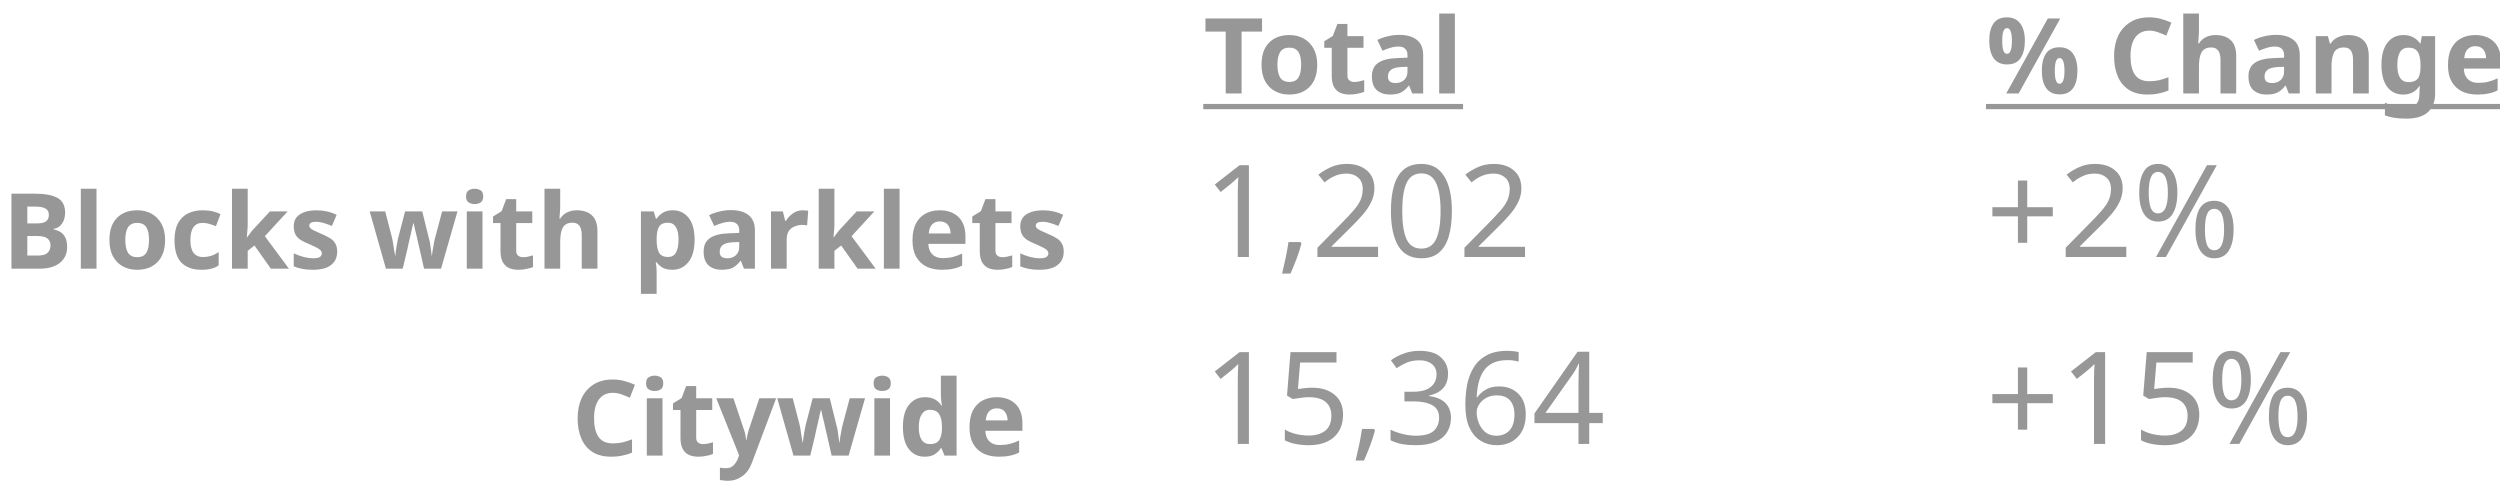
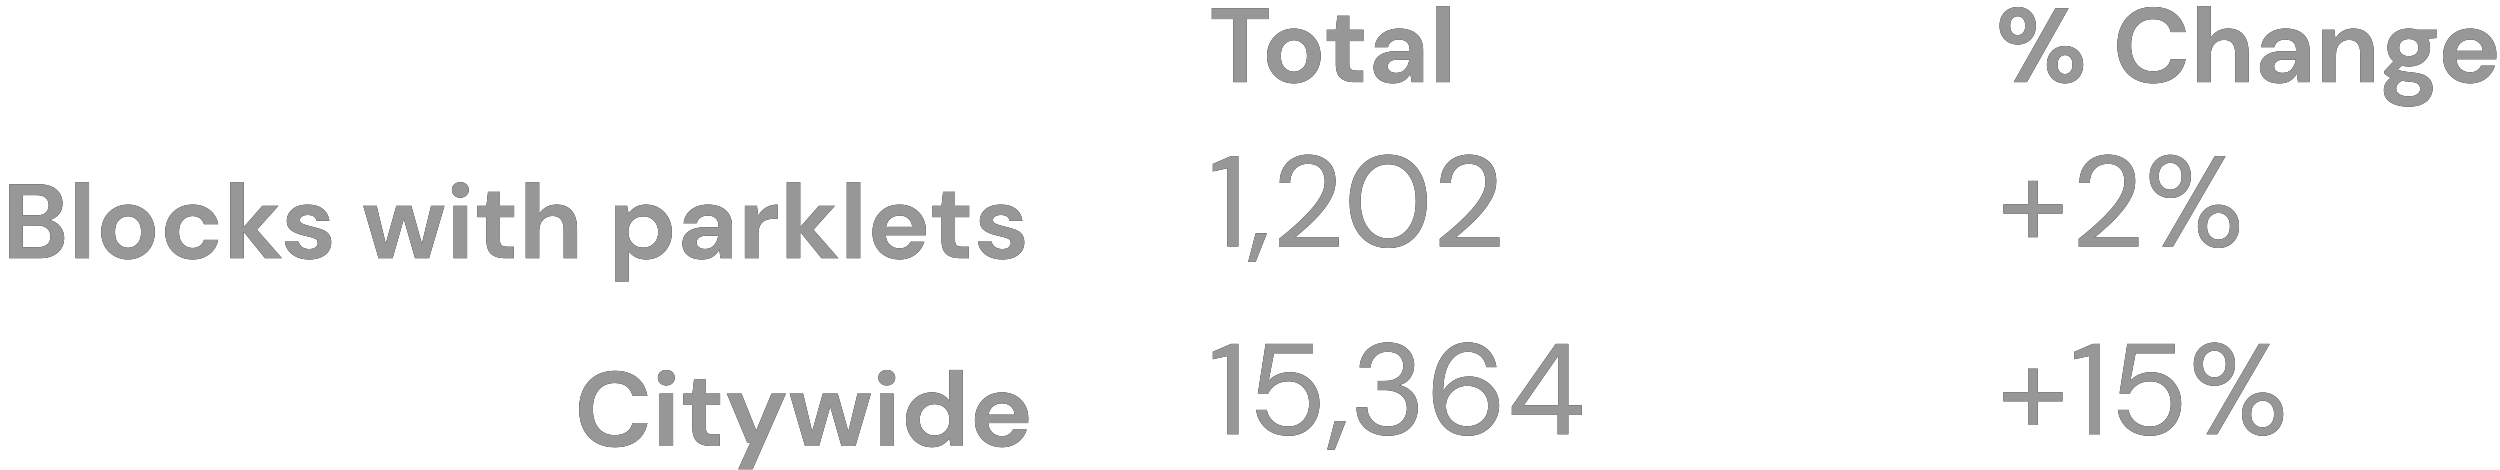
- <svg xmlns="http://www.w3.org/2000/svg" width="214px" height="42px" viewBox="0 0 214 42" version="1.1">
-   <g id="Page-1" stroke="none" stroke-width="1" fill="none" fill-rule="evenodd" font-family="DMSans-Bold, DM Sans" font-size="9" font-weight="bold">
-     <g id="New-Businesses_2012" transform="translate(-704, -256)" fill="#979797">
-       <g id="Toolltip" transform="translate(704, 254)">
-         <text id="Total-1,202-15,364">
-           <tspan x="103" y="10" text-decoration="underline">Total</tspan>
-           <tspan x="103" y="24" font-family="DMSans-Regular, DM Sans" font-size="11" font-weight="normal">1,202</tspan>
-           <tspan x="103" y="40" font-family="DMSans-Regular, DM Sans" font-size="11" font-weight="normal">15,364</tspan>
-         </text>
-         <text id="Blocks-with-parklets" line-spacing="14">
-           <tspan x="88" y="9" />
-           <tspan x="0.169" y="25">Blocks with parklets</tspan>
-           <tspan x="48.931" y="41">Citywide</tspan>
-         </text>
-         <text id="%-Change-+2%-+15%">
-           <tspan x="170" y="10" text-decoration="underline">% Change</tspan>
-           <tspan x="170" y="24" font-family="DMSans-Regular, DM Sans" font-size="11" font-weight="normal">+2%</tspan>
-           <tspan x="170" y="40" font-family="DMSans-Regular, DM Sans" font-size="11" font-weight="normal">+15%</tspan>
-         </text>
+ <svg xmlns="http://www.w3.org/2000/svg" xmlns:xlink="http://www.w3.org/1999/xlink" width="213px" height="40px" viewBox="0 0 213 40" version="1.1">
+   <defs>
+     <path d="M2.079,9 L2.079,3.627 L0.243,3.627 L0.243,2.7 L5.076,2.7 L5.076,3.627 L3.231,3.627 L3.231,9 L2.079,9 Z M7.236,9.108 C6.804,9.108 6.416,9.009 6.071,8.811 C5.725,8.613 5.453,8.339 5.252,7.987 C5.05,7.636 4.95,7.23 4.95,6.768 C4.95,6.306 5.052,5.9 5.256,5.548 C5.46,5.197 5.734,4.923 6.08,4.725 C6.425,4.527 6.813,4.428 7.245,4.428 C7.671,4.428 8.056,4.527 8.402,4.725 C8.747,4.923 9.019,5.197 9.22,5.548 C9.422,5.9 9.522,6.306 9.522,6.768 C9.522,7.23 9.422,7.636 9.22,7.987 C9.019,8.339 8.745,8.613 8.397,8.811 C8.049,9.009 7.662,9.108 7.236,9.108 Z M7.236,8.109 C7.536,8.109 7.797,7.997 8.019,7.771 C8.241,7.546 8.352,7.212 8.352,6.768 C8.352,6.324 8.241,5.99 8.019,5.764 C7.797,5.539 7.539,5.427 7.245,5.427 C6.939,5.427 6.677,5.539 6.457,5.764 C6.238,5.99 6.129,6.324 6.129,6.768 C6.129,7.212 6.238,7.546 6.457,7.771 C6.677,7.997 6.936,8.109 7.236,8.109 Z M12.357,9 C11.889,9 11.514,8.886 11.232,8.658 C10.95,8.43 10.809,8.025 10.809,7.443 L10.809,5.499 L10.044,5.499 L10.044,4.536 L10.809,4.536 L10.944,3.339 L11.961,3.339 L11.961,4.536 L13.167,4.536 L13.167,5.499 L11.961,5.499 L11.961,7.452 C11.961,7.668 12.007,7.816 12.101,7.897 C12.194,7.979 12.354,8.019 12.582,8.019 L13.14,8.019 L13.14,9 L12.357,9 Z M15.696,9.108 C15.312,9.108 14.997,9.047 14.751,8.924 C14.505,8.8 14.322,8.637 14.202,8.433 C14.082,8.229 14.022,8.004 14.022,7.758 C14.022,7.344 14.184,7.008 14.508,6.75 C14.832,6.492 15.318,6.363 15.966,6.363 L17.1,6.363 L17.1,6.255 C17.1,5.949 17.013,5.724 16.839,5.58 C16.665,5.436 16.449,5.364 16.191,5.364 C15.957,5.364 15.753,5.419 15.579,5.53 C15.405,5.642 15.297,5.805 15.255,6.021 L14.13,6.021 C14.16,5.697 14.269,5.415 14.459,5.175 C14.648,4.935 14.892,4.751 15.192,4.622 C15.492,4.492 15.828,4.428 16.2,4.428 C16.836,4.428 17.337,4.587 17.703,4.905 C18.069,5.223 18.252,5.673 18.252,6.255 L18.252,9 L17.271,9 L17.163,8.28 C17.031,8.52 16.847,8.718 16.61,8.874 C16.372,9.03 16.068,9.108 15.696,9.108 Z M15.957,8.208 C16.287,8.208 16.543,8.1 16.727,7.884 C16.91,7.668 17.025,7.401 17.073,7.083 L16.092,7.083 C15.786,7.083 15.567,7.138 15.435,7.25 C15.303,7.361 15.237,7.497 15.237,7.659 C15.237,7.833 15.303,7.968 15.435,8.064 C15.567,8.16 15.741,8.208 15.957,8.208 Z M19.35,9 L19.35,2.52 L20.502,2.52 L20.502,9 L19.35,9 Z" id="path-1" />
+     <path d="M1.573,23 L1.573,16.334 L0.33,16.609 L0.33,15.971 L1.881,15.3 L2.508,15.3 L2.508,23 L1.573,23 Z M3.344,24.309 L3.982,21.878 L4.939,21.878 L3.982,24.309 L3.344,24.309 Z M5.973,23 L5.973,22.351 C6.494,21.94 6.987,21.524 7.452,21.102 C7.918,20.681 8.332,20.265 8.695,19.854 C9.059,19.443 9.344,19.04 9.553,18.644 C9.763,18.248 9.867,17.867 9.867,17.5 C9.867,17.229 9.821,16.976 9.729,16.741 C9.638,16.506 9.489,16.318 9.284,16.174 C9.079,16.031 8.8,15.96 8.448,15.96 C8.111,15.96 7.828,16.035 7.601,16.186 C7.374,16.336 7.203,16.536 7.09,16.785 C6.976,17.034 6.919,17.302 6.919,17.588 L6.028,17.588 C6.028,17.082 6.134,16.648 6.347,16.285 C6.56,15.921 6.849,15.645 7.216,15.454 C7.583,15.263 7.997,15.168 8.459,15.168 C9.141,15.168 9.7,15.36 10.136,15.745 C10.573,16.131 10.791,16.704 10.791,17.467 C10.791,17.922 10.677,18.371 10.45,18.814 C10.223,19.258 9.933,19.687 9.581,20.102 C9.229,20.516 8.853,20.903 8.454,21.262 C8.054,21.621 7.682,21.944 7.337,22.23 L11.055,22.23 L11.055,23 L5.973,23 Z M15.279,23.132 C14.597,23.132 14.009,22.965 13.514,22.631 C13.018,22.298 12.639,21.832 12.375,21.235 C12.111,20.637 11.979,19.942 11.979,19.15 C11.979,18.358 12.111,17.663 12.375,17.066 C12.639,16.468 13.018,16.002 13.514,15.668 C14.009,15.335 14.597,15.168 15.279,15.168 C15.961,15.168 16.548,15.335 17.039,15.668 C17.53,16.002 17.908,16.468 18.172,17.066 C18.436,17.663 18.568,18.358 18.568,19.15 C18.568,19.942 18.436,20.637 18.172,21.235 C17.908,21.832 17.53,22.298 17.039,22.631 C16.548,22.965 15.961,23.132 15.279,23.132 Z M15.279,22.318 C15.726,22.318 16.128,22.192 16.483,21.939 C16.839,21.685 17.118,21.323 17.32,20.849 C17.521,20.376 17.622,19.81 17.622,19.15 C17.622,18.49 17.521,17.925 17.32,17.456 C17.118,16.987 16.839,16.626 16.483,16.372 C16.128,16.119 15.726,15.993 15.279,15.993 C14.824,15.993 14.421,16.119 14.069,16.372 C13.717,16.626 13.438,16.987 13.233,17.456 C13.028,17.925 12.925,18.49 12.925,19.15 C12.925,19.81 13.028,20.376 13.233,20.849 C13.438,21.323 13.717,21.685 14.069,21.939 C14.421,22.192 14.824,22.318 15.279,22.318 Z M19.668,23 L19.668,22.351 C20.189,21.94 20.682,21.524 21.148,21.102 C21.613,20.681 22.027,20.265 22.39,19.854 C22.754,19.443 23.039,19.04 23.248,18.644 C23.458,18.248 23.562,17.867 23.562,17.5 C23.562,17.229 23.516,16.976 23.424,16.741 C23.333,16.506 23.184,16.318 22.979,16.174 C22.774,16.031 22.495,15.96 22.143,15.96 C21.806,15.96 21.523,16.035 21.296,16.186 C21.069,16.336 20.898,16.536 20.785,16.785 C20.671,17.034 20.614,17.302 20.614,17.588 L19.723,17.588 C19.723,17.082 19.829,16.648 20.042,16.285 C20.255,15.921 20.544,15.645 20.911,15.454 C21.278,15.263 21.692,15.168 22.154,15.168 C22.836,15.168 23.395,15.36 23.831,15.745 C24.268,16.131 24.486,16.704 24.486,17.467 C24.486,17.922 24.372,18.371 24.145,18.814 C23.918,19.258 23.628,19.687 23.276,20.102 C22.924,20.516 22.548,20.903 22.148,21.262 C21.749,21.621 21.377,21.944 21.032,22.23 L24.75,22.23 L24.75,23 L19.668,23 Z" id="path-2" />
+     <path d="M1.573,39 L1.573,32.334 L0.33,32.609 L0.33,31.971 L1.881,31.3 L2.508,31.3 L2.508,39 L1.573,39 Z M6.754,39.132 C6.226,39.132 5.768,39.037 5.379,38.846 C4.99,38.655 4.681,38.393 4.449,38.059 C4.218,37.726 4.077,37.346 4.026,36.921 L4.928,36.921 C5.016,37.346 5.221,37.689 5.544,37.95 C5.867,38.21 6.274,38.34 6.765,38.34 C7.132,38.34 7.447,38.254 7.711,38.081 C7.975,37.909 8.178,37.676 8.322,37.383 C8.465,37.09 8.536,36.763 8.536,36.404 C8.536,35.832 8.375,35.37 8.052,35.018 C7.729,34.666 7.311,34.49 6.798,34.49 C6.373,34.49 6.01,34.585 5.709,34.776 C5.408,34.967 5.188,35.216 5.049,35.524 L4.169,35.524 L4.829,31.3 L8.866,31.3 L8.866,32.103 L5.544,32.103 L5.093,34.446 C5.269,34.233 5.513,34.057 5.824,33.918 C6.136,33.779 6.494,33.709 6.897,33.709 C7.403,33.709 7.845,33.826 8.223,34.061 C8.6,34.296 8.895,34.615 9.108,35.018 C9.321,35.421 9.427,35.88 9.427,36.393 C9.427,36.884 9.323,37.339 9.114,37.757 C8.904,38.175 8.6,38.509 8.2,38.758 C7.801,39.007 7.319,39.132 6.754,39.132 Z M10.076,40.309 L10.714,37.878 L11.671,37.878 L10.714,40.309 L10.076,40.309 Z M15.224,39.132 C14.733,39.132 14.289,39.042 13.893,38.862 C13.497,38.683 13.18,38.413 12.941,38.054 C12.703,37.695 12.577,37.247 12.562,36.712 L13.497,36.712 C13.504,37.152 13.658,37.531 13.959,37.85 C14.26,38.17 14.681,38.329 15.224,38.329 C15.767,38.329 16.175,38.179 16.451,37.878 C16.726,37.577 16.863,37.214 16.863,36.789 C16.863,36.43 16.777,36.136 16.605,35.909 C16.432,35.682 16.201,35.513 15.912,35.403 C15.622,35.293 15.305,35.238 14.96,35.238 L14.388,35.238 L14.388,34.457 L14.96,34.457 C15.459,34.457 15.849,34.343 16.131,34.116 C16.414,33.889 16.555,33.57 16.555,33.159 C16.555,32.814 16.443,32.53 16.22,32.306 C15.996,32.083 15.664,31.971 15.224,31.971 C14.799,31.971 14.458,32.097 14.201,32.35 C13.944,32.604 13.801,32.921 13.772,33.302 L12.837,33.302 C12.859,32.884 12.971,32.514 13.172,32.191 C13.374,31.868 13.651,31.617 14.003,31.438 C14.355,31.258 14.762,31.168 15.224,31.168 C15.723,31.168 16.139,31.256 16.473,31.432 C16.806,31.608 17.059,31.843 17.232,32.136 C17.404,32.429 17.49,32.752 17.49,33.104 C17.49,33.493 17.384,33.846 17.171,34.166 C16.958,34.485 16.639,34.699 16.214,34.809 C16.669,34.904 17.046,35.121 17.347,35.458 C17.648,35.795 17.798,36.239 17.798,36.789 C17.798,37.214 17.701,37.605 17.506,37.961 C17.312,38.316 17.024,38.6 16.643,38.813 C16.262,39.026 15.789,39.132 15.224,39.132 Z M22.066,39.132 C21.509,39.132 21.039,39.028 20.658,38.819 C20.277,38.609 19.971,38.329 19.739,37.977 C19.508,37.625 19.34,37.231 19.233,36.794 C19.127,36.358 19.074,35.913 19.074,35.458 C19.074,34.607 19.191,33.861 19.426,33.219 C19.661,32.578 20,32.076 20.444,31.712 C20.887,31.349 21.424,31.168 22.055,31.168 C22.539,31.168 22.953,31.263 23.298,31.454 C23.643,31.645 23.916,31.899 24.117,32.218 C24.319,32.538 24.446,32.891 24.497,33.28 L23.639,33.28 C23.558,32.862 23.379,32.539 23.1,32.312 C22.821,32.085 22.469,31.971 22.044,31.971 C21.465,31.971 20.979,32.244 20.587,32.791 C20.194,33.337 19.983,34.189 19.954,35.348 C20.13,35.003 20.41,34.705 20.796,34.452 C21.181,34.198 21.644,34.072 22.187,34.072 C22.627,34.072 23.039,34.175 23.424,34.38 C23.81,34.585 24.123,34.873 24.365,35.243 C24.607,35.614 24.728,36.048 24.728,36.547 C24.728,36.98 24.622,37.394 24.409,37.79 C24.196,38.186 23.89,38.509 23.491,38.758 C23.091,39.007 22.616,39.132 22.066,39.132 Z M22,38.318 C22.345,38.318 22.653,38.245 22.924,38.098 C23.195,37.951 23.408,37.748 23.562,37.487 C23.716,37.227 23.793,36.928 23.793,36.591 C23.793,36.07 23.623,35.654 23.282,35.343 C22.94,35.031 22.513,34.875 22,34.875 C21.655,34.875 21.347,34.954 21.076,35.111 C20.805,35.269 20.59,35.48 20.433,35.744 C20.275,36.008 20.196,36.294 20.196,36.602 C20.196,36.932 20.275,37.227 20.433,37.487 C20.59,37.748 20.805,37.951 21.076,38.098 C21.347,38.245 21.655,38.318 22,38.318 Z M29.711,39 L29.711,37.35 L25.806,37.35 L25.806,36.635 L29.546,31.3 L30.624,31.3 L30.624,36.536 L31.768,36.536 L31.768,37.35 L30.624,37.35 L30.624,39 L29.711,39 Z M26.829,36.536 L29.755,36.536 L29.755,32.323 L26.829,36.536 Z" id="path-3" />
+     <path d="M0.781,9 L0.781,2.7 L3.31,2.7 C3.964,2.7 4.463,2.851 4.809,3.155 C5.154,3.458 5.326,3.846 5.326,4.32 C5.326,4.716 5.22,5.032 5.006,5.269 C4.793,5.507 4.534,5.667 4.228,5.751 C4.588,5.823 4.885,6.001 5.119,6.287 C5.353,6.572 5.47,6.903 5.47,7.281 C5.47,7.779 5.29,8.19 4.93,8.514 C4.57,8.838 4.06,9 3.4,9 L0.781,9 Z M1.933,5.346 L3.139,5.346 C3.463,5.346 3.712,5.271 3.886,5.121 C4.06,4.971 4.147,4.758 4.147,4.482 C4.147,4.218 4.062,4.01 3.89,3.857 C3.719,3.703 3.463,3.627 3.121,3.627 L1.933,3.627 L1.933,5.346 Z M1.933,8.064 L3.22,8.064 C3.562,8.064 3.827,7.985 4.016,7.825 C4.206,7.666 4.3,7.443 4.3,7.155 C4.3,6.861 4.201,6.63 4.003,6.462 C3.805,6.294 3.538,6.21 3.202,6.21 L1.933,6.21 L1.933,8.064 Z M6.433,9 L6.433,2.52 L7.585,2.52 L7.585,9 L6.433,9 Z M10.906,9.108 C10.474,9.108 10.086,9.009 9.741,8.811 C9.395,8.613 9.123,8.339 8.921,7.987 C8.72,7.636 8.62,7.23 8.62,6.768 C8.62,6.306 8.722,5.9 8.926,5.548 C9.13,5.197 9.404,4.923 9.749,4.725 C10.095,4.527 10.483,4.428 10.915,4.428 C11.341,4.428 11.726,4.527 12.072,4.725 C12.417,4.923 12.689,5.197 12.89,5.548 C13.092,5.9 13.192,6.306 13.192,6.768 C13.192,7.23 13.092,7.636 12.89,7.987 C12.689,8.339 12.415,8.613 12.067,8.811 C11.719,9.009 11.332,9.108 10.906,9.108 Z M10.906,8.109 C11.206,8.109 11.467,7.997 11.689,7.771 C11.911,7.546 12.022,7.212 12.022,6.768 C12.022,6.324 11.911,5.99 11.689,5.764 C11.467,5.539 11.209,5.427 10.915,5.427 C10.609,5.427 10.347,5.539 10.127,5.764 C9.908,5.99 9.799,6.324 9.799,6.768 C9.799,7.212 9.908,7.546 10.127,7.771 C10.347,7.997 10.606,8.109 10.906,8.109 Z M16.405,9.108 C15.949,9.108 15.547,9.009 15.199,8.811 C14.851,8.613 14.577,8.337 14.376,7.983 C14.174,7.629 14.074,7.224 14.074,6.768 C14.074,6.312 14.174,5.907 14.376,5.553 C14.577,5.199 14.851,4.923 15.199,4.725 C15.547,4.527 15.949,4.428 16.405,4.428 C16.975,4.428 17.455,4.576 17.845,4.873 C18.235,5.171 18.484,5.58 18.592,6.102 L17.377,6.102 C17.317,5.886 17.199,5.717 17.021,5.593 C16.844,5.47 16.636,5.409 16.396,5.409 C16.078,5.409 15.808,5.529 15.586,5.769 C15.364,6.009 15.253,6.342 15.253,6.768 C15.253,7.194 15.364,7.527 15.586,7.767 C15.808,8.007 16.078,8.127 16.396,8.127 C16.636,8.127 16.844,8.067 17.021,7.947 C17.199,7.827 17.317,7.656 17.377,7.434 L18.592,7.434 C18.484,7.938 18.235,8.343 17.845,8.649 C17.455,8.955 16.975,9.108 16.405,9.108 Z M19.618,9 L19.618,2.52 L20.77,2.52 L20.77,6.345 L22.354,4.536 L23.722,4.536 L21.895,6.57 L24.019,9 L22.579,9 L20.77,6.759 L20.77,9 L19.618,9 Z M26.359,9.108 C25.963,9.108 25.615,9.044 25.315,8.915 C25.015,8.785 24.775,8.607 24.595,8.379 C24.415,8.151 24.307,7.887 24.271,7.587 L25.432,7.587 C25.468,7.761 25.565,7.909 25.724,8.033 C25.884,8.156 26.089,8.217 26.341,8.217 C26.593,8.217 26.777,8.166 26.895,8.064 C27.012,7.962 27.07,7.845 27.07,7.713 C27.07,7.521 26.986,7.391 26.818,7.322 C26.65,7.252 26.416,7.185 26.116,7.119 C25.924,7.077 25.729,7.026 25.531,6.966 C25.333,6.906 25.152,6.83 24.986,6.737 C24.821,6.643 24.688,6.524 24.586,6.377 C24.484,6.229 24.433,6.048 24.433,5.832 C24.433,5.436 24.59,5.103 24.905,4.833 C25.221,4.563 25.663,4.428 26.233,4.428 C26.761,4.428 27.182,4.551 27.497,4.797 C27.813,5.043 28,5.382 28.06,5.814 L26.971,5.814 C26.905,5.484 26.656,5.319 26.224,5.319 C26.008,5.319 25.842,5.361 25.724,5.445 C25.607,5.529 25.549,5.634 25.549,5.76 C25.549,5.892 25.636,5.997 25.81,6.075 C25.984,6.153 26.215,6.225 26.503,6.291 C26.815,6.363 27.101,6.442 27.363,6.529 C27.624,6.617 27.832,6.745 27.988,6.917 C28.144,7.088 28.222,7.332 28.222,7.65 C28.228,7.926 28.156,8.175 28.006,8.397 C27.856,8.619 27.64,8.793 27.358,8.919 C27.076,9.045 26.743,9.108 26.359,9.108 Z M32.254,9 L30.949,4.536 L32.092,4.536 L32.866,7.749 L33.766,4.536 L35.044,4.536 L35.944,7.749 L36.727,4.536 L37.87,4.536 L36.556,9 L35.359,9 L34.405,5.661 L33.451,9 L32.254,9 Z M39.22,3.843 C39.01,3.843 38.838,3.78 38.703,3.654 C38.567,3.528 38.5,3.369 38.5,3.177 C38.5,2.985 38.567,2.828 38.703,2.704 C38.838,2.581 39.01,2.52 39.22,2.52 C39.43,2.52 39.602,2.581 39.737,2.704 C39.873,2.828 39.94,2.985 39.94,3.177 C39.94,3.369 39.873,3.528 39.737,3.654 C39.602,3.78 39.43,3.843 39.22,3.843 Z M38.644,9 L38.644,4.536 L39.796,4.536 L39.796,9 L38.644,9 Z M42.991,9 C42.523,9 42.148,8.886 41.866,8.658 C41.584,8.43 41.443,8.025 41.443,7.443 L41.443,5.499 L40.678,5.499 L40.678,4.536 L41.443,4.536 L41.578,3.339 L42.595,3.339 L42.595,4.536 L43.801,4.536 L43.801,5.499 L42.595,5.499 L42.595,7.452 C42.595,7.668 42.641,7.816 42.734,7.897 C42.828,7.979 42.988,8.019 43.216,8.019 L43.774,8.019 L43.774,9 L42.991,9 Z M44.791,9 L44.791,2.52 L45.943,2.52 L45.943,5.22 C46.093,4.974 46.295,4.781 46.55,4.639 C46.806,4.498 47.098,4.428 47.428,4.428 C47.98,4.428 48.407,4.602 48.711,4.95 C49.014,5.298 49.165,5.808 49.165,6.48 L49.165,9 L48.022,9 L48.022,6.588 C48.022,6.204 47.946,5.91 47.792,5.706 C47.639,5.502 47.398,5.4 47.068,5.4 C46.744,5.4 46.476,5.514 46.263,5.742 C46.049,5.97 45.943,6.288 45.943,6.696 L45.943,9 L44.791,9 Z M52.405,10.98 L52.405,4.536 L53.431,4.536 L53.557,5.175 C53.701,4.977 53.891,4.803 54.129,4.653 C54.366,4.503 54.673,4.428 55.051,4.428 C55.471,4.428 55.846,4.53 56.176,4.734 C56.506,4.938 56.767,5.217 56.959,5.571 C57.151,5.925 57.247,6.327 57.247,6.777 C57.247,7.227 57.151,7.627 56.959,7.979 C56.767,8.33 56.506,8.605 56.176,8.806 C55.846,9.008 55.471,9.108 55.051,9.108 C54.715,9.108 54.421,9.045 54.169,8.919 C53.917,8.793 53.713,8.616 53.557,8.388 L53.557,10.98 L52.405,10.98 Z M54.808,8.1 C55.174,8.1 55.477,7.977 55.717,7.731 C55.957,7.485 56.077,7.167 56.077,6.777 C56.077,6.387 55.957,6.066 55.717,5.814 C55.477,5.562 55.174,5.436 54.808,5.436 C54.436,5.436 54.132,5.56 53.895,5.809 C53.657,6.059 53.539,6.378 53.539,6.768 C53.539,7.158 53.657,7.477 53.895,7.726 C54.132,7.976 54.436,8.1 54.808,8.1 Z M59.812,9.108 C59.428,9.108 59.113,9.047 58.867,8.924 C58.621,8.8 58.438,8.637 58.318,8.433 C58.198,8.229 58.138,8.004 58.138,7.758 C58.138,7.344 58.3,7.008 58.624,6.75 C58.948,6.492 59.434,6.363 60.082,6.363 L61.216,6.363 L61.216,6.255 C61.216,5.949 61.129,5.724 60.955,5.58 C60.781,5.436 60.565,5.364 60.307,5.364 C60.073,5.364 59.869,5.419 59.695,5.53 C59.521,5.642 59.413,5.805 59.371,6.021 L58.246,6.021 C58.276,5.697 58.385,5.415 58.575,5.175 C58.764,4.935 59.008,4.751 59.308,4.622 C59.608,4.492 59.944,4.428 60.316,4.428 C60.952,4.428 61.453,4.587 61.819,4.905 C62.185,5.223 62.368,5.673 62.368,6.255 L62.368,9 L61.387,9 L61.279,8.28 C61.147,8.52 60.963,8.718 60.725,8.874 C60.488,9.03 60.184,9.108 59.812,9.108 Z M60.073,8.208 C60.403,8.208 60.659,8.1 60.843,7.884 C61.026,7.668 61.141,7.401 61.189,7.083 L60.208,7.083 C59.902,7.083 59.683,7.138 59.551,7.25 C59.419,7.361 59.353,7.497 59.353,7.659 C59.353,7.833 59.419,7.968 59.551,8.064 C59.683,8.16 59.857,8.208 60.073,8.208 Z M63.466,9 L63.466,4.536 L64.492,4.536 L64.6,5.373 C64.762,5.085 64.982,4.856 65.261,4.684 C65.541,4.513 65.869,4.428 66.247,4.428 L66.247,5.643 L65.923,5.643 C65.671,5.643 65.446,5.682 65.248,5.76 C65.05,5.838 64.896,5.973 64.784,6.165 C64.673,6.357 64.618,6.624 64.618,6.966 L64.618,9 L63.466,9 Z M67.03,9 L67.03,2.52 L68.182,2.52 L68.182,6.345 L69.766,4.536 L71.134,4.536 L69.307,6.57 L71.431,9 L69.991,9 L68.182,6.759 L68.182,9 L67.03,9 Z M72.142,9 L72.142,2.52 L73.294,2.52 L73.294,9 L72.142,9 Z M76.642,9.108 C76.192,9.108 75.793,9.012 75.445,8.82 C75.097,8.628 74.824,8.358 74.626,8.01 C74.428,7.662 74.329,7.26 74.329,6.804 C74.329,6.342 74.426,5.931 74.621,5.571 C74.817,5.211 75.086,4.931 75.431,4.729 C75.777,4.528 76.183,4.428 76.651,4.428 C77.089,4.428 77.476,4.524 77.812,4.716 C78.148,4.908 78.41,5.17 78.6,5.503 C78.789,5.837 78.883,6.207 78.883,6.615 C78.883,6.681 78.882,6.75 78.879,6.822 C78.876,6.894 78.871,6.969 78.865,7.047 L75.472,7.047 C75.496,7.395 75.617,7.668 75.837,7.866 C76.056,8.064 76.321,8.163 76.633,8.163 C76.867,8.163 77.063,8.111 77.222,8.005 C77.382,7.9 77.5,7.764 77.578,7.596 L78.748,7.596 C78.664,7.878 78.525,8.134 78.329,8.366 C78.134,8.597 77.895,8.778 77.609,8.91 C77.324,9.042 77.002,9.108 76.642,9.108 Z M76.651,5.364 C76.369,5.364 76.12,5.443 75.904,5.603 C75.688,5.762 75.55,6.003 75.49,6.327 L77.713,6.327 C77.695,6.033 77.587,5.799 77.389,5.625 C77.191,5.451 76.945,5.364 76.651,5.364 Z M81.763,9 C81.295,9 80.92,8.886 80.638,8.658 C80.356,8.43 80.215,8.025 80.215,7.443 L80.215,5.499 L79.45,5.499 L79.45,4.536 L80.215,4.536 L80.35,3.339 L81.367,3.339 L81.367,4.536 L82.573,4.536 L82.573,5.499 L81.367,5.499 L81.367,7.452 C81.367,7.668 81.413,7.816 81.507,7.897 C81.6,7.979 81.76,8.019 81.988,8.019 L82.546,8.019 L82.546,9 L81.763,9 Z M85.408,9.108 C85.012,9.108 84.664,9.044 84.364,8.915 C84.064,8.785 83.824,8.607 83.644,8.379 C83.464,8.151 83.356,7.887 83.32,7.587 L84.481,7.587 C84.517,7.761 84.614,7.909 84.773,8.033 C84.933,8.156 85.138,8.217 85.39,8.217 C85.642,8.217 85.826,8.166 85.944,8.064 C86.061,7.962 86.119,7.845 86.119,7.713 C86.119,7.521 86.035,7.391 85.867,7.322 C85.699,7.252 85.465,7.185 85.165,7.119 C84.973,7.077 84.778,7.026 84.58,6.966 C84.382,6.906 84.201,6.83 84.035,6.737 C83.87,6.643 83.737,6.524 83.635,6.377 C83.533,6.229 83.482,6.048 83.482,5.832 C83.482,5.436 83.639,5.103 83.954,4.833 C84.27,4.563 84.712,4.428 85.282,4.428 C85.81,4.428 86.231,4.551 86.546,4.797 C86.862,5.043 87.049,5.382 87.109,5.814 L86.02,5.814 C85.954,5.484 85.705,5.319 85.273,5.319 C85.057,5.319 84.891,5.361 84.773,5.445 C84.656,5.529 84.598,5.634 84.598,5.76 C84.598,5.892 84.685,5.997 84.859,6.075 C85.033,6.153 85.264,6.225 85.552,6.291 C85.864,6.363 86.15,6.442 86.412,6.529 C86.673,6.617 86.881,6.745 87.037,6.917 C87.193,7.088 87.271,7.332 87.271,7.65 C87.277,7.926 87.205,8.175 87.055,8.397 C86.905,8.619 86.689,8.793 86.407,8.919 C86.125,9.045 85.792,9.108 85.408,9.108 Z" id="path-4" />
+     <path d="M52.396,25.108 C51.76,25.108 51.214,24.972 50.758,24.698 C50.302,24.425 49.951,24.045 49.705,23.555 C49.459,23.066 49.336,22.501 49.336,21.859 C49.336,21.217 49.459,20.65 49.705,20.158 C49.951,19.666 50.302,19.282 50.758,19.006 C51.214,18.73 51.76,18.592 52.396,18.592 C53.152,18.592 53.771,18.779 54.255,19.154 C54.738,19.53 55.039,20.056 55.159,20.734 L53.89,20.734 C53.812,20.392 53.646,20.124 53.391,19.928 C53.135,19.733 52.798,19.636 52.378,19.636 C51.796,19.636 51.34,19.834 51.01,20.23 C50.68,20.626 50.515,21.169 50.515,21.859 C50.515,22.549 50.68,23.09 51.01,23.483 C51.34,23.877 51.796,24.073 52.378,24.073 C52.798,24.073 53.135,23.982 53.391,23.799 C53.646,23.615 53.812,23.362 53.89,23.038 L55.159,23.038 C55.039,23.686 54.738,24.193 54.255,24.559 C53.771,24.925 53.152,25.108 52.396,25.108 Z M56.77,19.843 C56.56,19.843 56.388,19.78 56.252,19.654 C56.117,19.528 56.05,19.369 56.05,19.177 C56.05,18.985 56.117,18.828 56.252,18.704 C56.388,18.581 56.56,18.52 56.77,18.52 C56.98,18.52 57.152,18.581 57.288,18.704 C57.423,18.828 57.49,18.985 57.49,19.177 C57.49,19.369 57.423,19.528 57.288,19.654 C57.152,19.78 56.98,19.843 56.77,19.843 Z M56.194,25 L56.194,20.536 L57.346,20.536 L57.346,25 L56.194,25 Z M60.541,25 C60.073,25 59.698,24.886 59.416,24.658 C59.134,24.43 58.993,24.025 58.993,23.443 L58.993,21.499 L58.228,21.499 L58.228,20.536 L58.993,20.536 L59.128,19.339 L60.145,19.339 L60.145,20.536 L61.351,20.536 L61.351,21.499 L60.145,21.499 L60.145,23.452 C60.145,23.668 60.191,23.816 60.285,23.898 C60.378,23.979 60.538,24.019 60.766,24.019 L61.324,24.019 L61.324,25 L60.541,25 Z M62.899,26.98 L63.934,24.703 L63.664,24.703 L61.927,20.536 L63.178,20.536 L64.429,23.677 L65.734,20.536 L66.958,20.536 L64.123,26.98 L62.899,26.98 Z M68.587,25 L67.282,20.536 L68.425,20.536 L69.199,23.749 L70.099,20.536 L71.377,20.536 L72.277,23.749 L73.06,20.536 L74.203,20.536 L72.889,25 L71.692,25 L70.738,21.661 L69.784,25 L68.587,25 Z M75.553,19.843 C75.343,19.843 75.171,19.78 75.035,19.654 C74.9,19.528 74.833,19.369 74.833,19.177 C74.833,18.985 74.9,18.828 75.035,18.704 C75.171,18.581 75.343,18.52 75.553,18.52 C75.763,18.52 75.935,18.581 76.07,18.704 C76.206,18.828 76.273,18.985 76.273,19.177 C76.273,19.369 76.206,19.528 76.07,19.654 C75.935,19.78 75.763,19.843 75.553,19.843 Z M74.977,25 L74.977,20.536 L76.129,20.536 L76.129,25 L74.977,25 Z M79.387,25.108 C78.967,25.108 78.592,25.006 78.262,24.802 C77.932,24.598 77.671,24.319 77.479,23.965 C77.287,23.611 77.191,23.209 77.191,22.759 C77.191,22.309 77.287,21.909 77.479,21.558 C77.671,21.206 77.932,20.931 78.262,20.73 C78.592,20.528 78.967,20.428 79.387,20.428 C79.723,20.428 80.017,20.491 80.269,20.617 C80.521,20.743 80.725,20.92 80.881,21.148 L80.881,18.52 L82.033,18.52 L82.033,25 L81.007,25 L80.881,24.361 C80.737,24.559 80.547,24.733 80.309,24.883 C80.072,25.033 79.765,25.108 79.387,25.108 Z M79.63,24.1 C80.002,24.1 80.306,23.976 80.543,23.727 C80.781,23.477 80.899,23.158 80.899,22.768 C80.899,22.378 80.781,22.059 80.543,21.809 C80.306,21.56 80.002,21.436 79.63,21.436 C79.264,21.436 78.961,21.559 78.721,21.805 C78.481,22.051 78.361,22.369 78.361,22.759 C78.361,23.149 78.481,23.47 78.721,23.722 C78.961,23.974 79.264,24.1 79.63,24.1 Z M85.372,25.108 C84.922,25.108 84.523,25.012 84.175,24.82 C83.827,24.628 83.554,24.358 83.356,24.01 C83.158,23.662 83.059,23.26 83.059,22.804 C83.059,22.342 83.156,21.931 83.352,21.571 C83.547,21.211 83.816,20.931 84.162,20.73 C84.507,20.528 84.913,20.428 85.381,20.428 C85.819,20.428 86.206,20.524 86.542,20.716 C86.878,20.908 87.14,21.17 87.329,21.503 C87.519,21.837 87.613,22.207 87.613,22.615 C87.613,22.681 87.612,22.75 87.609,22.822 C87.606,22.894 87.601,22.969 87.595,23.047 L84.202,23.047 C84.226,23.395 84.347,23.668 84.567,23.866 C84.786,24.064 85.051,24.163 85.363,24.163 C85.597,24.163 85.793,24.111 85.953,24.006 C86.112,23.9 86.23,23.764 86.308,23.596 L87.478,23.596 C87.394,23.878 87.255,24.134 87.059,24.366 C86.864,24.597 86.625,24.778 86.34,24.91 C86.054,25.042 85.732,25.108 85.372,25.108 Z M85.381,21.364 C85.099,21.364 84.85,21.443 84.634,21.602 C84.418,21.762 84.28,22.003 84.22,22.327 L86.443,22.327 C86.425,22.033 86.317,21.799 86.119,21.625 C85.921,21.451 85.675,21.364 85.381,21.364 Z" id="path-5" />
+     <path d="M1.908,5.796 C1.62,5.796 1.359,5.732 1.125,5.603 C0.891,5.473 0.705,5.289 0.567,5.049 C0.429,4.809 0.36,4.524 0.36,4.194 C0.36,3.864 0.429,3.579 0.567,3.339 C0.705,3.099 0.891,2.915 1.125,2.785 C1.359,2.656 1.623,2.592 1.917,2.592 C2.205,2.592 2.464,2.656 2.696,2.785 C2.927,2.915 3.111,3.099 3.249,3.339 C3.387,3.579 3.456,3.864 3.456,4.194 C3.456,4.524 3.387,4.809 3.249,5.049 C3.111,5.289 2.925,5.473 2.691,5.603 C2.457,5.732 2.196,5.796 1.908,5.796 Z M1.566,9 L5.121,2.7 L6.246,2.7 L2.691,9 L1.566,9 Z M1.908,4.995 C2.082,4.995 2.232,4.928 2.358,4.793 C2.484,4.657 2.547,4.458 2.547,4.194 C2.547,3.93 2.486,3.729 2.362,3.591 C2.239,3.453 2.088,3.384 1.908,3.384 C1.728,3.384 1.577,3.453 1.454,3.591 C1.33,3.729 1.269,3.93 1.269,4.194 C1.269,4.458 1.33,4.657 1.454,4.793 C1.577,4.928 1.728,4.995 1.908,4.995 Z M5.94,9.108 C5.652,9.108 5.391,9.044 5.157,8.915 C4.923,8.785 4.737,8.601 4.599,8.361 C4.461,8.121 4.392,7.836 4.392,7.506 C4.392,7.176 4.461,6.893 4.599,6.655 C4.737,6.418 4.923,6.236 5.157,6.106 C5.391,5.977 5.655,5.913 5.949,5.913 C6.237,5.913 6.496,5.977 6.728,6.106 C6.959,6.236 7.143,6.418 7.281,6.655 C7.419,6.893 7.488,7.176 7.488,7.506 C7.488,7.836 7.419,8.121 7.281,8.361 C7.143,8.601 6.959,8.785 6.728,8.915 C6.496,9.044 6.234,9.108 5.94,9.108 Z M5.94,8.307 C6.12,8.307 6.271,8.24 6.394,8.104 C6.518,7.969 6.579,7.77 6.579,7.506 C6.579,7.242 6.518,7.041 6.394,6.903 C6.271,6.765 6.12,6.696 5.94,6.696 C5.76,6.696 5.609,6.765 5.486,6.903 C5.362,7.041 5.301,7.242 5.301,7.506 C5.301,7.77 5.362,7.969 5.486,8.104 C5.609,8.24 5.76,8.307 5.94,8.307 Z M13.455,9.108 C12.819,9.108 12.273,8.972 11.817,8.698 C11.361,8.425 11.01,8.045 10.764,7.556 C10.518,7.066 10.395,6.501 10.395,5.859 C10.395,5.217 10.518,4.65 10.764,4.158 C11.01,3.666 11.361,3.282 11.817,3.006 C12.273,2.73 12.819,2.592 13.455,2.592 C14.211,2.592 14.83,2.779 15.313,3.155 C15.797,3.53 16.098,4.056 16.218,4.734 L14.949,4.734 C14.871,4.392 14.705,4.124 14.45,3.929 C14.194,3.733 13.857,3.636 13.437,3.636 C12.855,3.636 12.399,3.834 12.069,4.23 C11.739,4.626 11.574,5.169 11.574,5.859 C11.574,6.549 11.739,7.09 12.069,7.484 C12.399,7.877 12.855,8.073 13.437,8.073 C13.857,8.073 14.194,7.982 14.45,7.798 C14.705,7.615 14.871,7.362 14.949,7.038 L16.218,7.038 C16.098,7.686 15.797,8.193 15.313,8.559 C14.83,8.925 14.211,9.108 13.455,9.108 Z M17.208,9 L17.208,2.52 L18.36,2.52 L18.36,5.22 C18.51,4.974 18.712,4.781 18.968,4.639 C19.223,4.498 19.515,4.428 19.845,4.428 C20.397,4.428 20.824,4.602 21.128,4.95 C21.431,5.298 21.582,5.808 21.582,6.48 L21.582,9 L20.439,9 L20.439,6.588 C20.439,6.204 20.363,5.91 20.209,5.706 C20.056,5.502 19.815,5.4 19.485,5.4 C19.161,5.4 18.893,5.514 18.68,5.742 C18.466,5.97 18.36,6.288 18.36,6.696 L18.36,9 L17.208,9 Z M24.219,9.108 C23.835,9.108 23.52,9.047 23.274,8.924 C23.028,8.8 22.845,8.637 22.725,8.433 C22.605,8.229 22.545,8.004 22.545,7.758 C22.545,7.344 22.707,7.008 23.031,6.75 C23.355,6.492 23.841,6.363 24.489,6.363 L25.623,6.363 L25.623,6.255 C25.623,5.949 25.536,5.724 25.362,5.58 C25.188,5.436 24.972,5.364 24.714,5.364 C24.48,5.364 24.276,5.419 24.102,5.53 C23.928,5.642 23.82,5.805 23.778,6.021 L22.653,6.021 C22.683,5.697 22.792,5.415 22.982,5.175 C23.171,4.935 23.415,4.751 23.715,4.622 C24.015,4.492 24.351,4.428 24.723,4.428 C25.359,4.428 25.86,4.587 26.226,4.905 C26.592,5.223 26.775,5.673 26.775,6.255 L26.775,9 L25.794,9 L25.686,8.28 C25.554,8.52 25.37,8.718 25.133,8.874 C24.895,9.03 24.591,9.108 24.219,9.108 Z M24.48,8.208 C24.81,8.208 25.066,8.1 25.25,7.884 C25.433,7.668 25.548,7.401 25.596,7.083 L24.615,7.083 C24.309,7.083 24.09,7.138 23.958,7.25 C23.826,7.361 23.76,7.497 23.76,7.659 C23.76,7.833 23.826,7.968 23.958,8.064 C24.09,8.16 24.264,8.208 24.48,8.208 Z M27.873,9 L27.873,4.536 L28.89,4.536 L28.98,5.292 C29.118,5.028 29.317,4.818 29.578,4.662 C29.84,4.506 30.147,4.428 30.501,4.428 C31.053,4.428 31.482,4.602 31.788,4.95 C32.094,5.298 32.247,5.808 32.247,6.48 L32.247,9 L31.095,9 L31.095,6.588 C31.095,6.204 31.017,5.91 30.861,5.706 C30.705,5.502 30.462,5.4 30.132,5.4 C29.808,5.4 29.543,5.514 29.335,5.742 C29.128,5.97 29.025,6.288 29.025,6.696 L29.025,9 L27.873,9 Z M35.235,7.668 C35.019,7.668 34.818,7.644 34.632,7.596 L34.299,7.929 C34.401,7.983 34.539,8.028 34.713,8.064 C34.887,8.1 35.169,8.136 35.559,8.172 C36.153,8.226 36.585,8.367 36.855,8.595 C37.125,8.823 37.26,9.138 37.26,9.54 C37.26,9.804 37.188,10.054 37.044,10.291 C36.9,10.529 36.678,10.72 36.378,10.867 C36.078,11.015 35.694,11.088 35.226,11.088 C34.59,11.088 34.077,10.97 33.687,10.732 C33.297,10.495 33.102,10.14 33.102,9.666 C33.102,9.264 33.297,8.916 33.687,8.622 C33.567,8.568 33.464,8.511 33.377,8.451 C33.289,8.391 33.213,8.328 33.147,8.262 L33.147,8.055 L33.93,7.227 C33.582,6.921 33.408,6.528 33.408,6.048 C33.408,5.748 33.481,5.475 33.629,5.229 C33.776,4.983 33.984,4.788 34.254,4.644 C34.524,4.5 34.851,4.428 35.235,4.428 C35.487,4.428 35.721,4.464 35.937,4.536 L37.629,4.536 L37.629,5.238 L36.864,5.292 C36.984,5.52 37.044,5.772 37.044,6.048 C37.044,6.348 36.972,6.621 36.828,6.867 C36.684,7.113 36.476,7.308 36.203,7.452 C35.929,7.596 35.607,7.668 35.235,7.668 Z M35.235,6.786 C35.469,6.786 35.662,6.723 35.816,6.597 C35.969,6.471 36.045,6.291 36.045,6.057 C36.045,5.823 35.969,5.643 35.816,5.517 C35.662,5.391 35.469,5.328 35.235,5.328 C34.989,5.328 34.791,5.391 34.641,5.517 C34.491,5.643 34.416,5.823 34.416,6.057 C34.416,6.291 34.491,6.471 34.641,6.597 C34.791,6.723 34.989,6.786 35.235,6.786 Z M34.155,9.549 C34.155,9.771 34.258,9.937 34.465,10.049 C34.673,10.16 34.926,10.215 35.226,10.215 C35.514,10.215 35.748,10.157 35.928,10.04 C36.108,9.922 36.198,9.765 36.198,9.567 C36.198,9.405 36.14,9.27 36.023,9.162 C35.905,9.054 35.673,8.988 35.325,8.964 C35.079,8.946 34.851,8.919 34.641,8.883 C34.467,8.979 34.343,9.084 34.267,9.198 C34.192,9.312 34.155,9.429 34.155,9.549 Z M40.455,9.108 C40.005,9.108 39.606,9.012 39.258,8.82 C38.91,8.628 38.637,8.358 38.439,8.01 C38.241,7.662 38.142,7.26 38.142,6.804 C38.142,6.342 38.239,5.931 38.434,5.571 C38.63,5.211 38.899,4.931 39.245,4.729 C39.59,4.528 39.996,4.428 40.464,4.428 C40.902,4.428 41.289,4.524 41.625,4.716 C41.961,4.908 42.223,5.17 42.413,5.503 C42.602,5.837 42.696,6.207 42.696,6.615 C42.696,6.681 42.694,6.75 42.691,6.822 C42.688,6.894 42.684,6.969 42.678,7.047 L39.285,7.047 C39.309,7.395 39.43,7.668 39.65,7.866 C39.869,8.064 40.134,8.163 40.446,8.163 C40.68,8.163 40.876,8.111 41.035,8.005 C41.195,7.9 41.313,7.764 41.391,7.596 L42.561,7.596 C42.477,7.878 42.338,8.134 42.142,8.366 C41.947,8.597 41.708,8.778 41.422,8.91 C41.137,9.042 40.815,9.108 40.455,9.108 Z M40.464,5.364 C40.182,5.364 39.933,5.443 39.717,5.603 C39.501,5.762 39.363,6.003 39.303,6.327 L41.526,6.327 C41.508,6.033 41.4,5.799 41.202,5.625 C41.004,5.451 40.758,5.364 40.464,5.364 Z" id="path-6" />
+     <path d="M0.693,20.195 L0.693,19.414 L2.794,19.414 L2.794,17.412 L3.619,17.412 L3.619,19.414 L5.72,19.414 L5.72,20.195 L3.619,20.195 L3.619,22.208 L2.794,22.208 L2.794,20.195 L0.693,20.195 Z M7.106,23 L7.106,22.351 C7.627,21.94 8.12,21.524 8.585,21.102 C9.051,20.681 9.465,20.265 9.829,19.854 C10.192,19.443 10.477,19.04 10.687,18.644 C10.896,18.248 11,17.867 11,17.5 C11,17.229 10.954,16.976 10.863,16.741 C10.771,16.506 10.622,16.318 10.417,16.174 C10.212,16.031 9.933,15.96 9.581,15.96 C9.244,15.96 8.961,16.035 8.734,16.186 C8.507,16.336 8.336,16.536 8.223,16.785 C8.109,17.034 8.052,17.302 8.052,17.588 L7.161,17.588 C7.161,17.082 7.267,16.648 7.48,16.285 C7.693,15.921 7.982,15.645 8.349,15.454 C8.716,15.263 9.13,15.168 9.592,15.168 C10.274,15.168 10.833,15.36 11.27,15.745 C11.706,16.131 11.924,16.704 11.924,17.467 C11.924,17.922 11.81,18.371 11.583,18.814 C11.356,19.258 11.066,19.687 10.714,20.102 C10.362,20.516 9.986,20.903 9.586,21.262 C9.187,21.621 8.815,21.944 8.47,22.23 L12.188,22.23 L12.188,23 L7.106,23 Z M14.905,18.875 C14.575,18.875 14.276,18.8 14.008,18.649 C13.741,18.499 13.53,18.287 13.376,18.012 C13.222,17.736 13.145,17.408 13.145,17.027 C13.145,16.646 13.224,16.318 13.382,16.043 C13.539,15.767 13.752,15.555 14.02,15.405 C14.287,15.254 14.586,15.179 14.916,15.179 C15.246,15.179 15.543,15.254 15.807,15.405 C16.071,15.555 16.28,15.767 16.434,16.043 C16.588,16.318 16.665,16.646 16.665,17.027 C16.665,17.408 16.586,17.736 16.428,18.012 C16.271,18.287 16.06,18.499 15.796,18.649 C15.532,18.8 15.235,18.875 14.905,18.875 Z M14.223,23 L18.7,15.3 L19.624,15.3 L15.147,23 L14.223,23 Z M14.905,18.16 C15.162,18.16 15.387,18.065 15.582,17.874 C15.776,17.683 15.873,17.401 15.873,17.027 C15.873,16.646 15.778,16.358 15.587,16.163 C15.396,15.969 15.173,15.872 14.916,15.872 C14.659,15.872 14.43,15.969 14.229,16.163 C14.027,16.358 13.926,16.646 13.926,17.027 C13.926,17.401 14.025,17.683 14.223,17.874 C14.421,18.065 14.648,18.16 14.905,18.16 Z M19.019,23.132 C18.689,23.132 18.39,23.057 18.122,22.907 C17.855,22.756 17.644,22.544 17.49,22.268 C17.336,21.993 17.259,21.665 17.259,21.284 C17.259,20.903 17.338,20.575 17.495,20.299 C17.653,20.024 17.864,19.812 18.128,19.662 C18.392,19.511 18.689,19.436 19.019,19.436 C19.349,19.436 19.646,19.511 19.91,19.662 C20.174,19.812 20.383,20.024 20.537,20.299 C20.691,20.575 20.768,20.903 20.768,21.284 C20.768,21.665 20.691,21.993 20.537,22.268 C20.383,22.544 20.174,22.756 19.91,22.907 C19.646,23.057 19.349,23.132 19.019,23.132 Z M19.008,22.417 C19.272,22.417 19.501,22.322 19.695,22.131 C19.89,21.94 19.987,21.658 19.987,21.284 C19.987,20.903 19.892,20.617 19.701,20.426 C19.51,20.235 19.283,20.14 19.019,20.14 C18.762,20.14 18.535,20.235 18.337,20.426 C18.139,20.617 18.04,20.903 18.04,21.284 C18.04,21.658 18.137,21.94 18.331,22.131 C18.526,22.322 18.751,22.417 19.008,22.417 Z" id="path-7" />
+     <path d="M0.693,36.195 L0.693,35.414 L2.794,35.414 L2.794,33.412 L3.619,33.412 L3.619,35.414 L5.72,35.414 L5.72,36.195 L3.619,36.195 L3.619,38.208 L2.794,38.208 L2.794,36.195 L0.693,36.195 Z M7.986,39 L7.986,32.334 L6.743,32.609 L6.743,31.971 L8.294,31.3 L8.921,31.3 L8.921,39 L7.986,39 Z M13.167,39.132 C12.639,39.132 12.181,39.037 11.792,38.846 C11.403,38.655 11.094,38.393 10.863,38.059 C10.631,37.726 10.49,37.346 10.439,36.921 L11.341,36.921 C11.429,37.346 11.634,37.689 11.957,37.95 C12.28,38.21 12.687,38.34 13.178,38.34 C13.545,38.34 13.86,38.254 14.124,38.081 C14.388,37.909 14.591,37.676 14.735,37.383 C14.878,37.09 14.949,36.763 14.949,36.404 C14.949,35.832 14.788,35.37 14.465,35.018 C14.142,34.666 13.724,34.49 13.211,34.49 C12.786,34.49 12.423,34.585 12.122,34.776 C11.821,34.967 11.601,35.216 11.462,35.524 L10.582,35.524 L11.242,31.3 L15.279,31.3 L15.279,32.103 L11.957,32.103 L11.506,34.446 C11.682,34.233 11.926,34.057 12.238,33.918 C12.549,33.779 12.907,33.709 13.31,33.709 C13.816,33.709 14.258,33.826 14.636,34.061 C15.013,34.296 15.308,34.615 15.521,35.018 C15.734,35.421 15.84,35.88 15.84,36.393 C15.84,36.884 15.736,37.339 15.527,37.757 C15.317,38.175 15.013,38.509 14.614,38.758 C14.214,39.007 13.732,39.132 13.167,39.132 Z M18.667,34.875 C18.337,34.875 18.038,34.8 17.77,34.65 C17.503,34.499 17.292,34.287 17.138,34.011 C16.984,33.736 16.907,33.408 16.907,33.027 C16.907,32.646 16.986,32.318 17.143,32.042 C17.301,31.767 17.514,31.555 17.782,31.404 C18.049,31.254 18.348,31.179 18.678,31.179 C19.008,31.179 19.305,31.254 19.569,31.404 C19.833,31.555 20.042,31.767 20.196,32.042 C20.35,32.318 20.427,32.646 20.427,33.027 C20.427,33.408 20.348,33.736 20.191,34.011 C20.033,34.287 19.822,34.499 19.558,34.65 C19.294,34.8 18.997,34.875 18.667,34.875 Z M17.985,39 L22.462,31.3 L23.386,31.3 L18.909,39 L17.985,39 Z M18.667,34.16 C18.924,34.16 19.149,34.065 19.343,33.874 C19.538,33.683 19.635,33.401 19.635,33.027 C19.635,32.646 19.54,32.358 19.349,32.163 C19.158,31.969 18.935,31.872 18.678,31.872 C18.421,31.872 18.192,31.969 17.991,32.163 C17.789,32.358 17.688,32.646 17.688,33.027 C17.688,33.401 17.787,33.683 17.985,33.874 C18.183,34.065 18.41,34.16 18.667,34.16 Z M22.781,39.132 C22.451,39.132 22.152,39.057 21.884,38.907 C21.617,38.756 21.406,38.544 21.252,38.269 C21.098,37.993 21.021,37.665 21.021,37.284 C21.021,36.903 21.1,36.575 21.258,36.3 C21.415,36.024 21.626,35.812 21.89,35.661 C22.154,35.511 22.451,35.436 22.781,35.436 C23.111,35.436 23.408,35.511 23.672,35.661 C23.936,35.812 24.145,36.024 24.299,36.3 C24.453,36.575 24.53,36.903 24.53,37.284 C24.53,37.665 24.453,37.993 24.299,38.269 C24.145,38.544 23.936,38.756 23.672,38.907 C23.408,39.057 23.111,39.132 22.781,39.132 Z M22.77,38.417 C23.034,38.417 23.263,38.322 23.457,38.131 C23.652,37.94 23.749,37.658 23.749,37.284 C23.749,36.903 23.654,36.617 23.463,36.426 C23.272,36.235 23.045,36.14 22.781,36.14 C22.524,36.14 22.297,36.235 22.099,36.426 C21.901,36.617 21.802,36.903 21.802,37.284 C21.802,37.658 21.899,37.94 22.093,38.131 C22.288,38.322 22.513,38.417 22.77,38.417 Z" id="path-8" />
+   </defs>
+   <g id="Page-1" stroke="none" stroke-width="1" fill="none" fill-rule="evenodd">
+     <g id="biz_2012" transform="translate(0, -2)" fill-rule="nonzero">
+       <g id="Total-1,202-15,364" transform="translate(103, 0)">
+         <g id="Total">
+           <use fill="#000000" xlink:href="#path-1" />
+           <use fill="#979797" xlink:href="#path-1" />
+         </g>
+         <g id="1,202">
+           <use fill="#000000" xlink:href="#path-2" />
+           <use fill="#979797" xlink:href="#path-2" />
+         </g>
+         <g id="15,364">
+           <use fill="#000000" xlink:href="#path-3" />
+           <use fill="#979797" xlink:href="#path-3" />
+         </g>
+       </g>
+       <g id="Blocks-with-parklets" transform="translate(0, 15)">
+         <g id="Blockswithparklets">
+           <use fill="#000000" xlink:href="#path-4" />
+           <use fill="#979797" xlink:href="#path-4" />
+         </g>
+         <g id="Citywide">
+           <use fill="#000000" xlink:href="#path-5" />
+           <use fill="#979797" xlink:href="#path-5" />
+         </g>
+       </g>
+       <g id="%-Change-+2%-+15%" transform="translate(170, 0)">
+         <g id="%Change">
+           <use fill="#000000" xlink:href="#path-6" />
+           <use fill="#979797" xlink:href="#path-6" />
+         </g>
+         <g id="+2%">
+           <use fill="#000000" xlink:href="#path-7" />
+           <use fill="#979797" xlink:href="#path-7" />
+         </g>
+         <g id="+15%">
+           <use fill="#000000" xlink:href="#path-8" />
+           <use fill="#979797" xlink:href="#path-8" />
+         </g>
      </g>
    </g>
  </g>
</svg>
